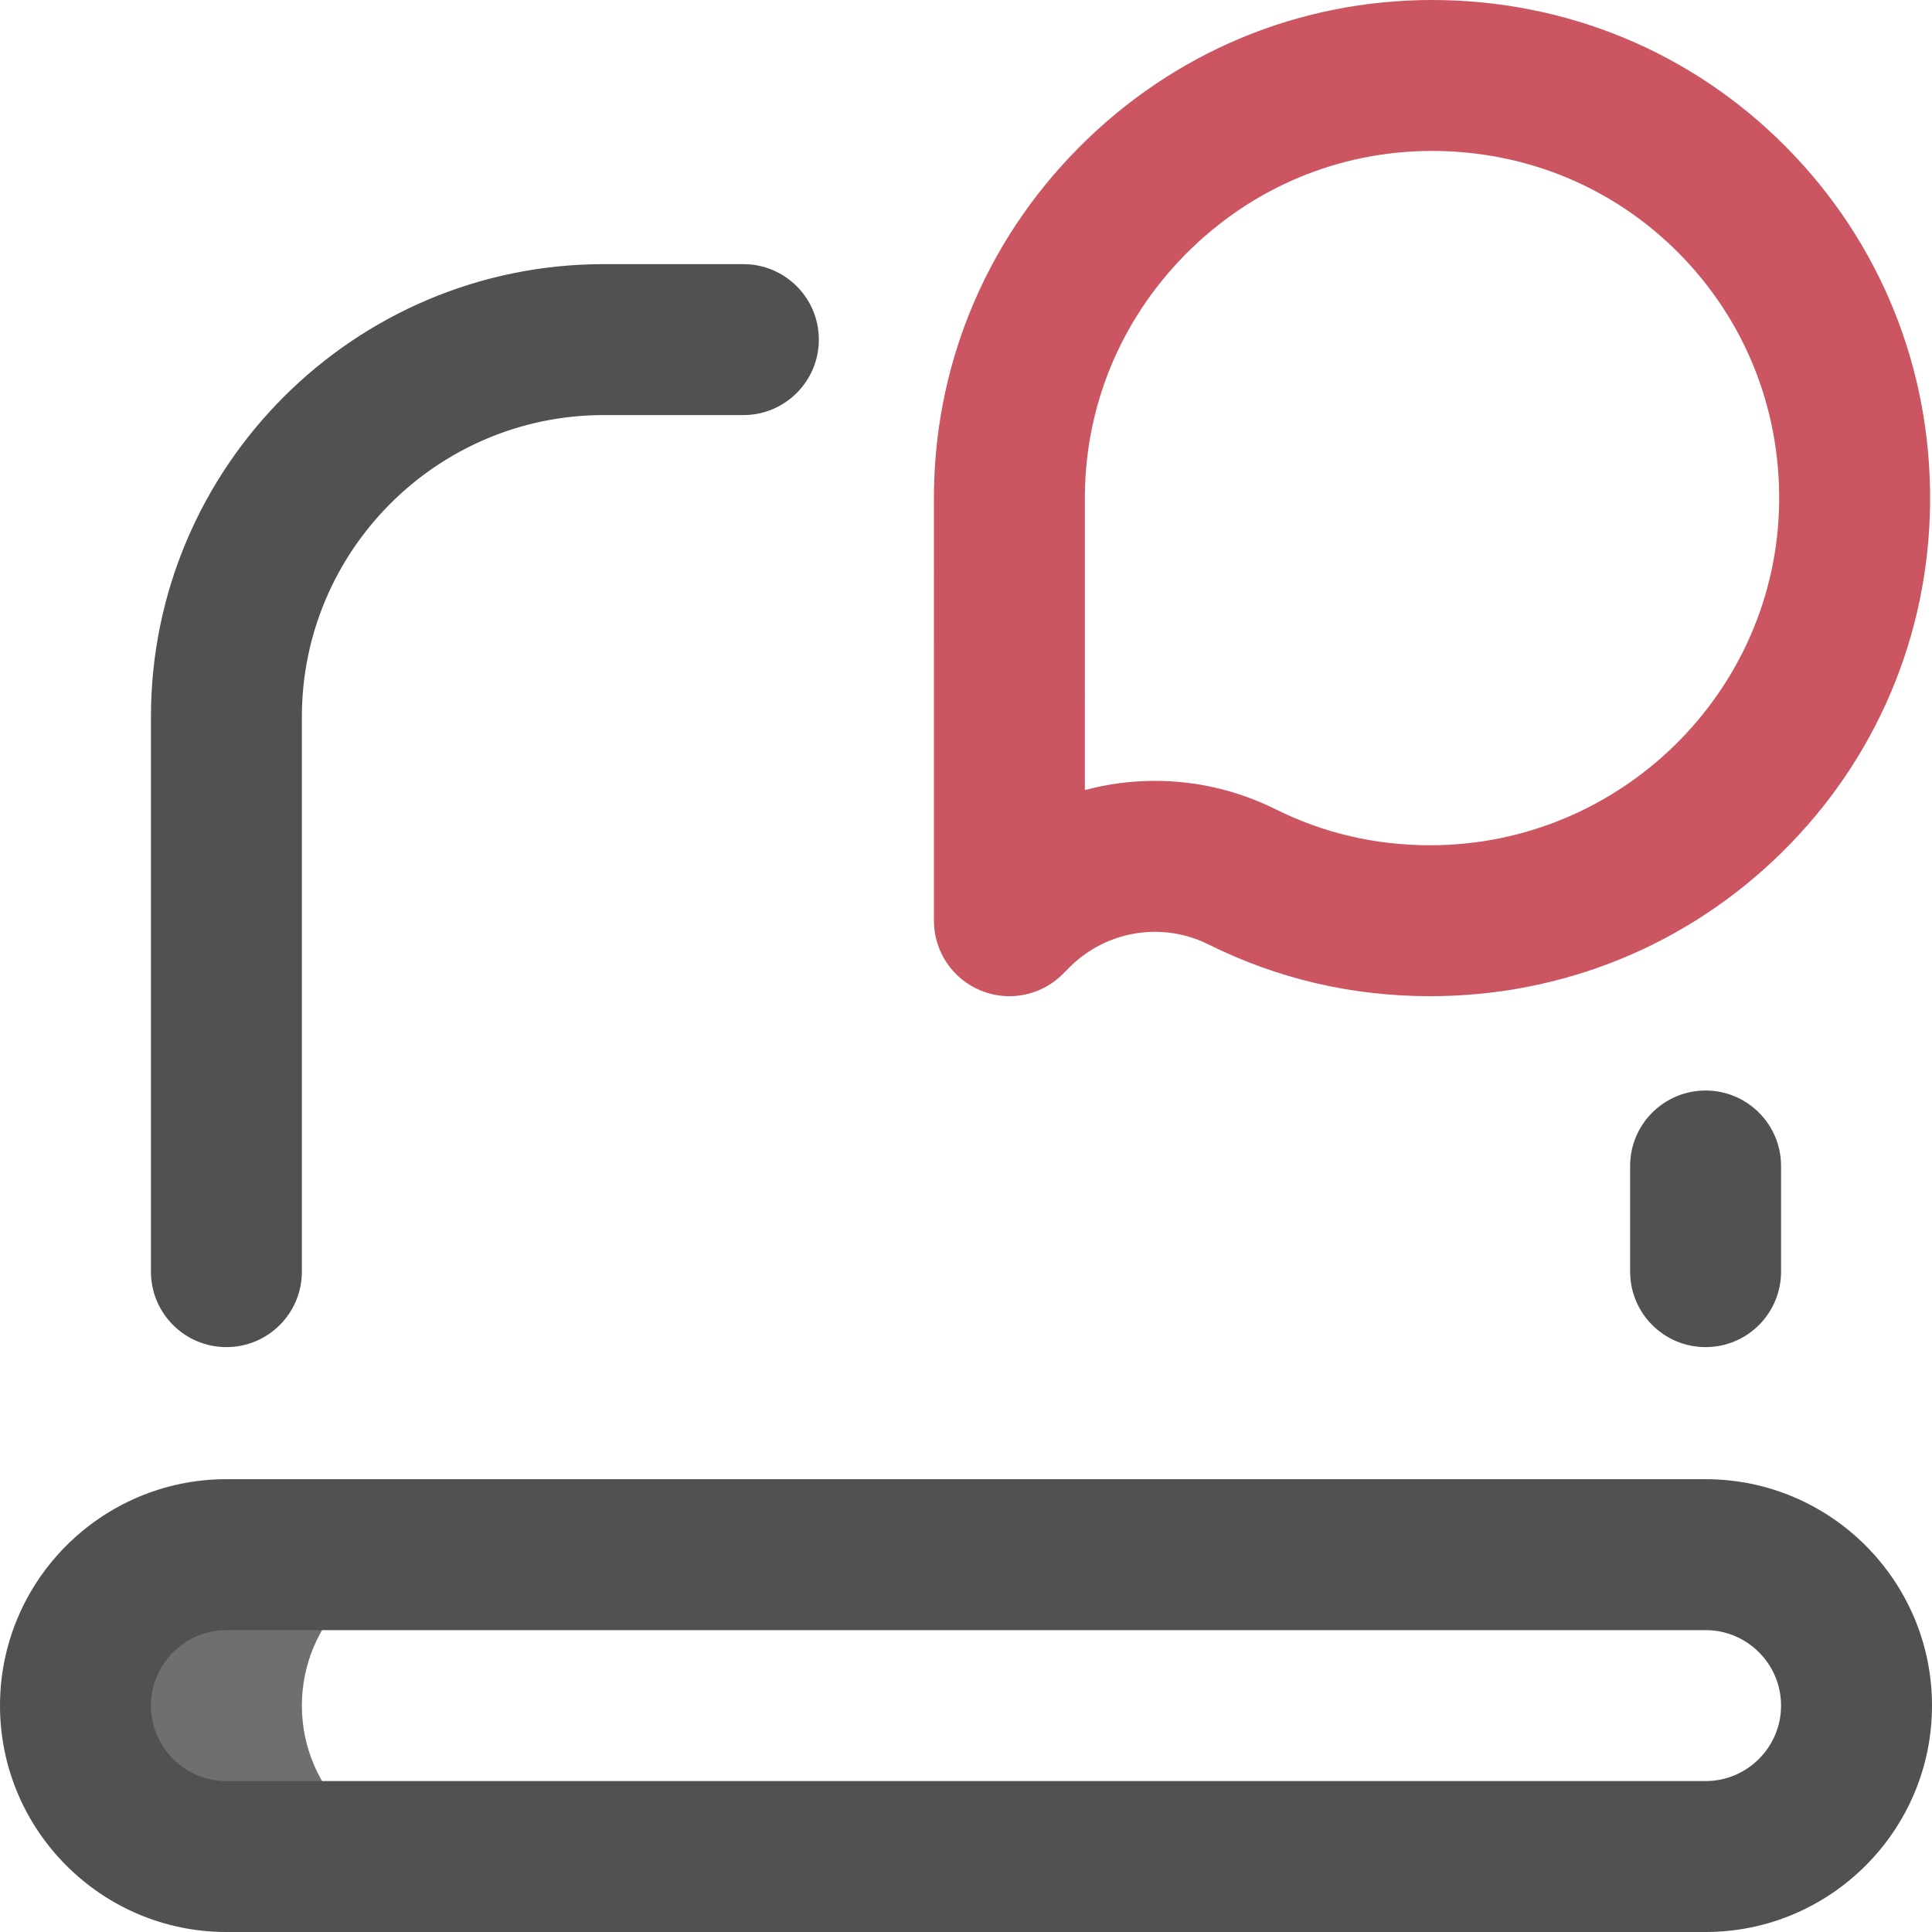
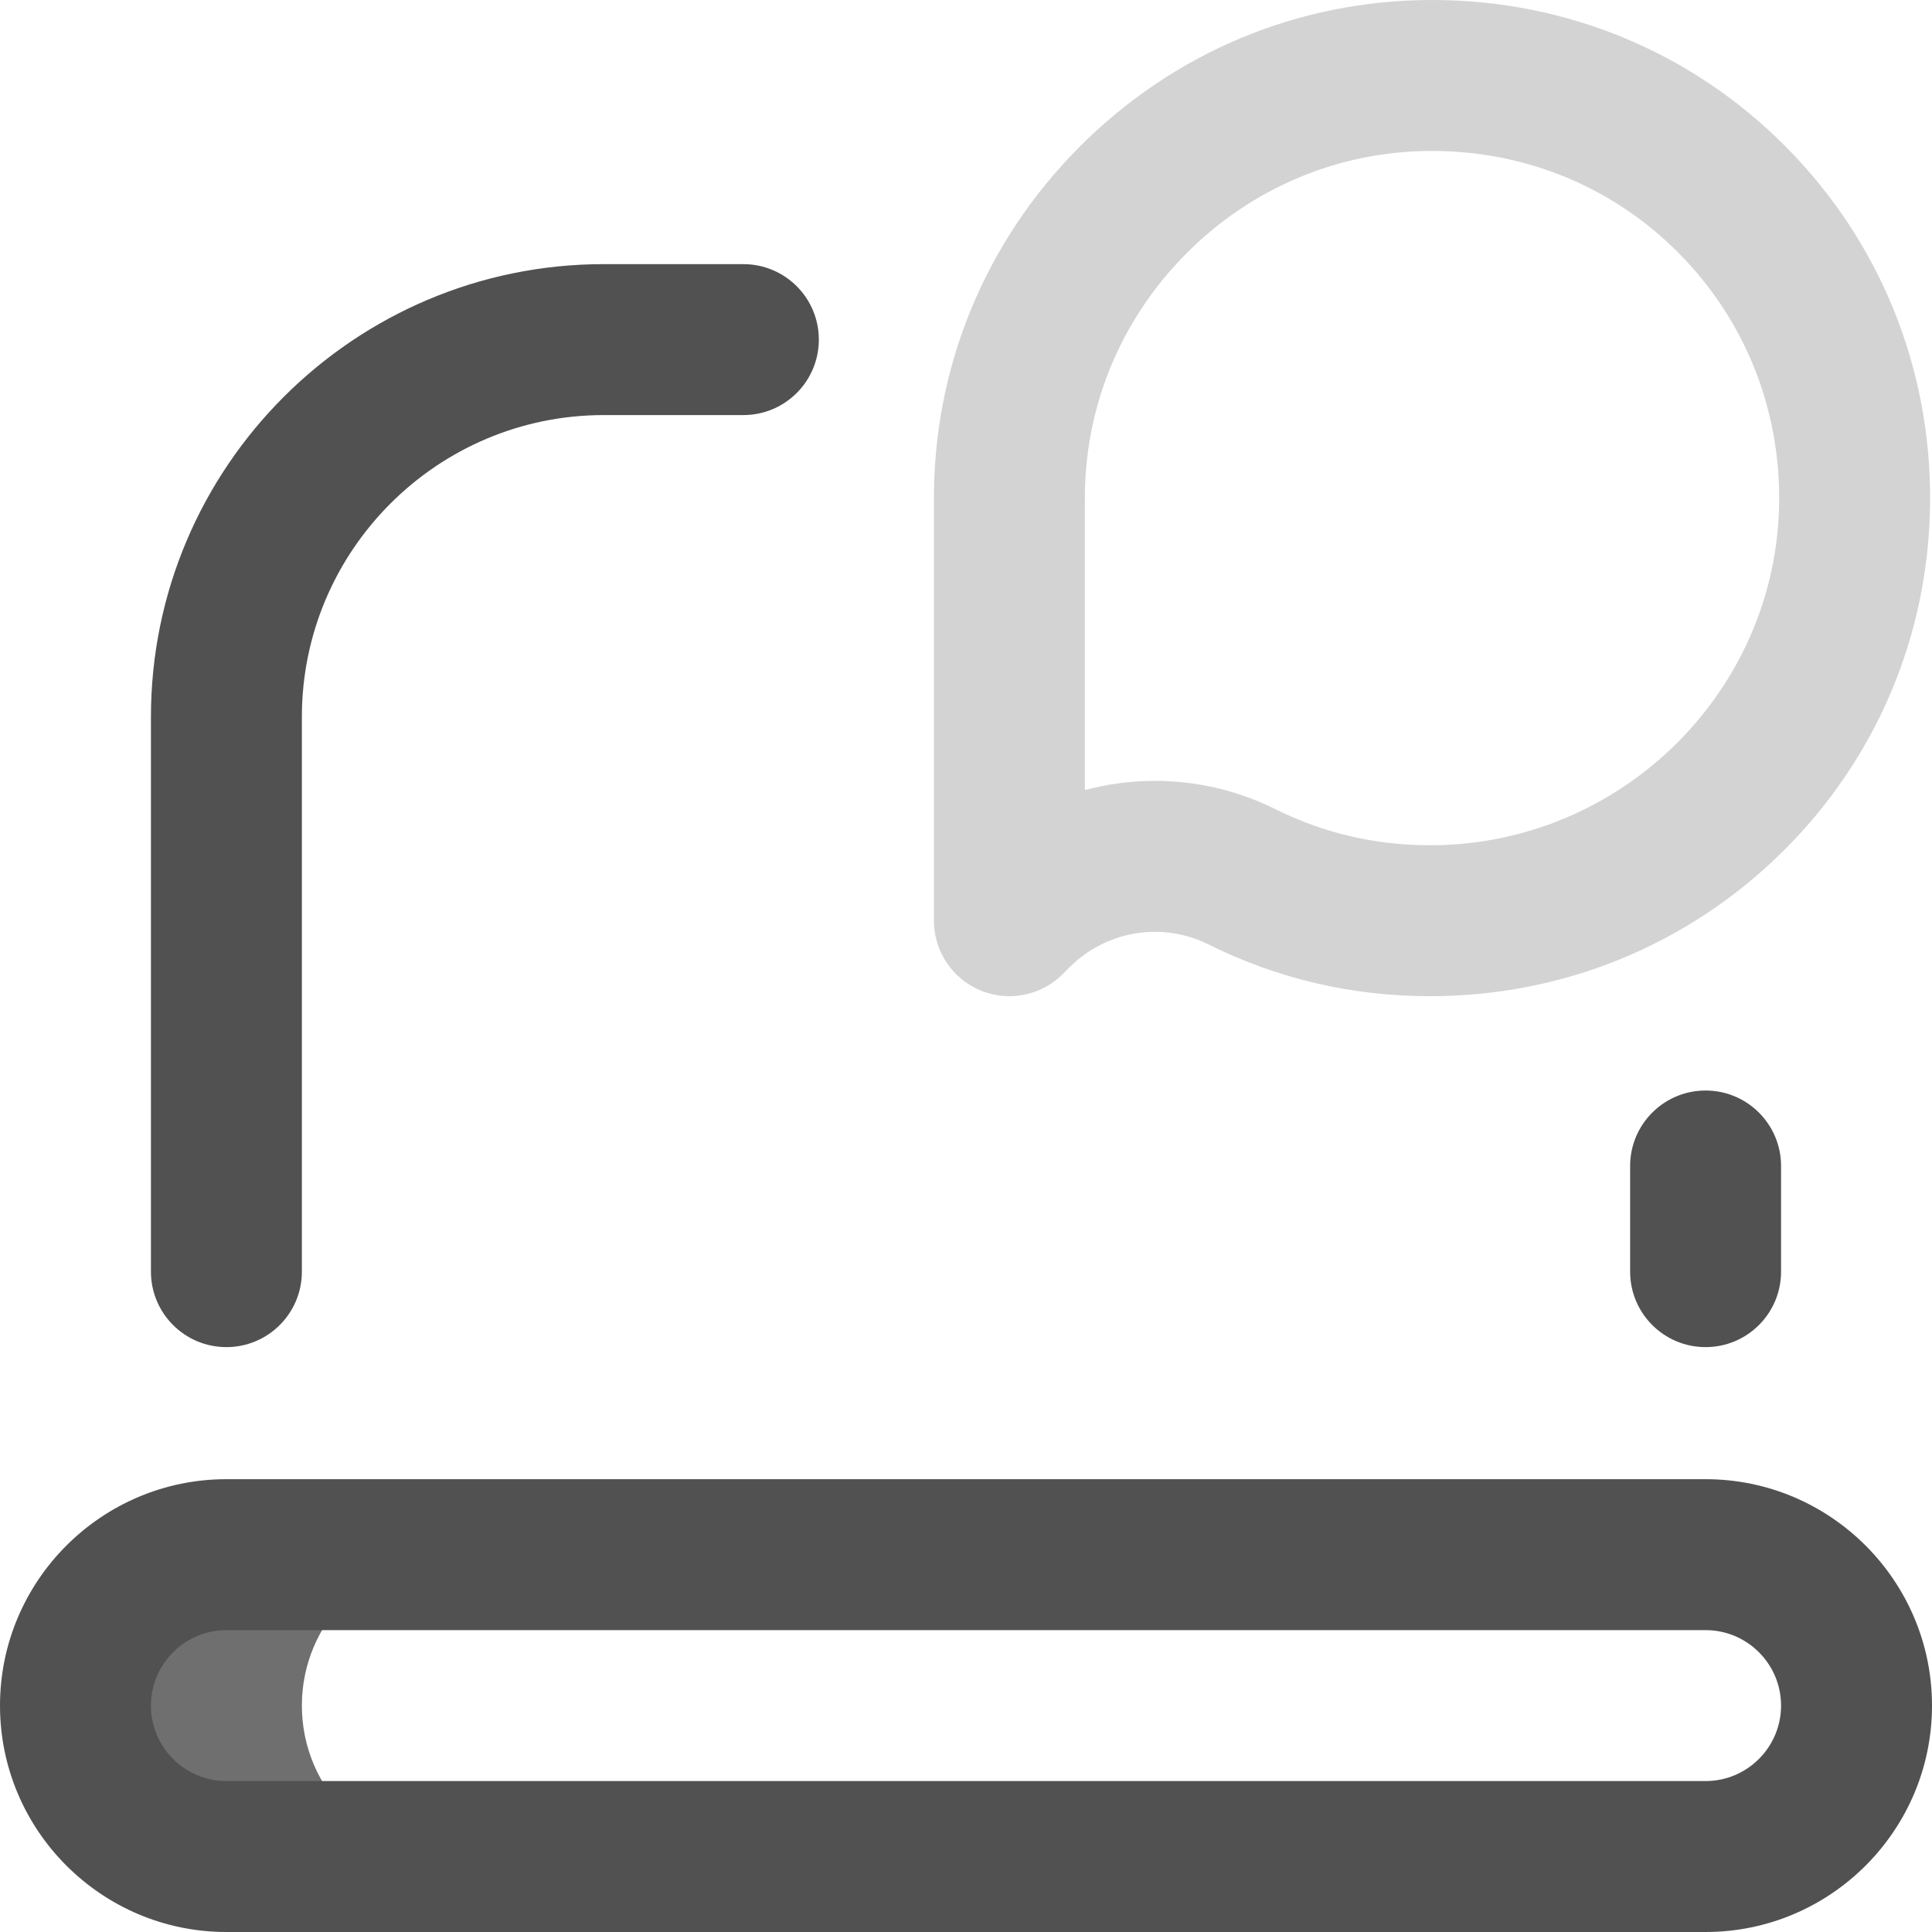
<svg xmlns="http://www.w3.org/2000/svg" id="Layer_1" enable-background="new 0 0 512 512" height="512" viewBox="0 0 512 512" width="512">
  <g>
    <path d="m80 452c0-22.091 17.909-40 40-40h-60c-22.091 0-40 17.909-40 40 0 22.091 17.909 40 40 40h60c-22.091 0-40-17.909-40-40z" fill="#6f6f6f" />
    <path d="m452 357c-11.046 0-20-8.954-20-20v-28c0-11.046 8.954-20 20-20s20 8.954 20 20v28c0 11.046-8.954 20-20 20zm-372-20v-147c0-44.112 35.888-80 80-80h37c11.046 0 20-8.954 20-20s-8.954-20-20-20h-37c-66.168 0-120 53.832-120 120v147c0 11.046 8.954 20 20 20s20-8.954 20-20zm432 115c0-33.084-26.916-60-60-60h-392c-33.084 0-60 26.916-60 60s26.916 60 60 60h392c33.084 0 60-26.916 60-60zm-60-20c11.028 0 20 8.972 20 20s-8.972 20-20 20h-392c-11.028 0-20-8.972-20-20s8.972-20 20-20z" fill="#515151" />
-     <path d="m267.496 264c-2.577 0-5.175-.498-7.65-1.523-7.474-3.096-12.346-10.389-12.346-18.479l.005-110.807c-.313-35.359 13.286-68.738 38.298-93.991 25.038-25.278 58.313-39.2 93.697-39.2 35.626 0 68.949 13.834 93.829 38.955 24.953 25.194 38.507 58.697 38.165 94.337-.337 35.115-14.301 68.016-39.32 92.64-24.943 24.55-58.011 38.068-93.119 38.068-.042 0-.086 0-.128 0-20.645 0-40.385-4.612-58.659-13.71-12.288-6.118-27.084-3.689-36.818 6.045l-1.808 1.808c-3.826 3.825-8.942 5.857-14.146 5.857zm38.571-57.063c10.872 0 21.831 2.469 32.028 7.546 12.686 6.315 26.43 9.518 40.851 9.518.026-.001.06 0 .088 0 50.517.003 91.979-40.853 92.461-91.092.239-24.884-9.203-48.253-26.586-65.805-17.31-17.479-40.54-27.104-65.409-27.104-24.627 0-47.809 9.713-65.277 27.349-17.466 17.635-26.956 40.917-26.719 65.559 0 .064.001.129.001.193l-.004 76.274c6.051-1.617 12.294-2.438 18.566-2.438z" fill="#cb5661" />
+     <path d="m267.496 264c-2.577 0-5.175-.498-7.65-1.523-7.474-3.096-12.346-10.389-12.346-18.479l.005-110.807c-.313-35.359 13.286-68.738 38.298-93.991 25.038-25.278 58.313-39.2 93.697-39.2 35.626 0 68.949 13.834 93.829 38.955 24.953 25.194 38.507 58.697 38.165 94.337-.337 35.115-14.301 68.016-39.32 92.64-24.943 24.55-58.011 38.068-93.119 38.068-.042 0-.086 0-.128 0-20.645 0-40.385-4.612-58.659-13.71-12.288-6.118-27.084-3.689-36.818 6.045l-1.808 1.808c-3.826 3.825-8.942 5.857-14.146 5.857zm38.571-57.063c10.872 0 21.831 2.469 32.028 7.546 12.686 6.315 26.43 9.518 40.851 9.518.026-.001.06 0 .088 0 50.517.003 91.979-40.853 92.461-91.092.239-24.884-9.203-48.253-26.586-65.805-17.31-17.479-40.54-27.104-65.409-27.104-24.627 0-47.809 9.713-65.277 27.349-17.466 17.635-26.956 40.917-26.719 65.559 0 .064.001.129.001.193l-.004 76.274c6.051-1.617 12.294-2.438 18.566-2.438z" fill="lightgrey" />
  </g>
</svg>
